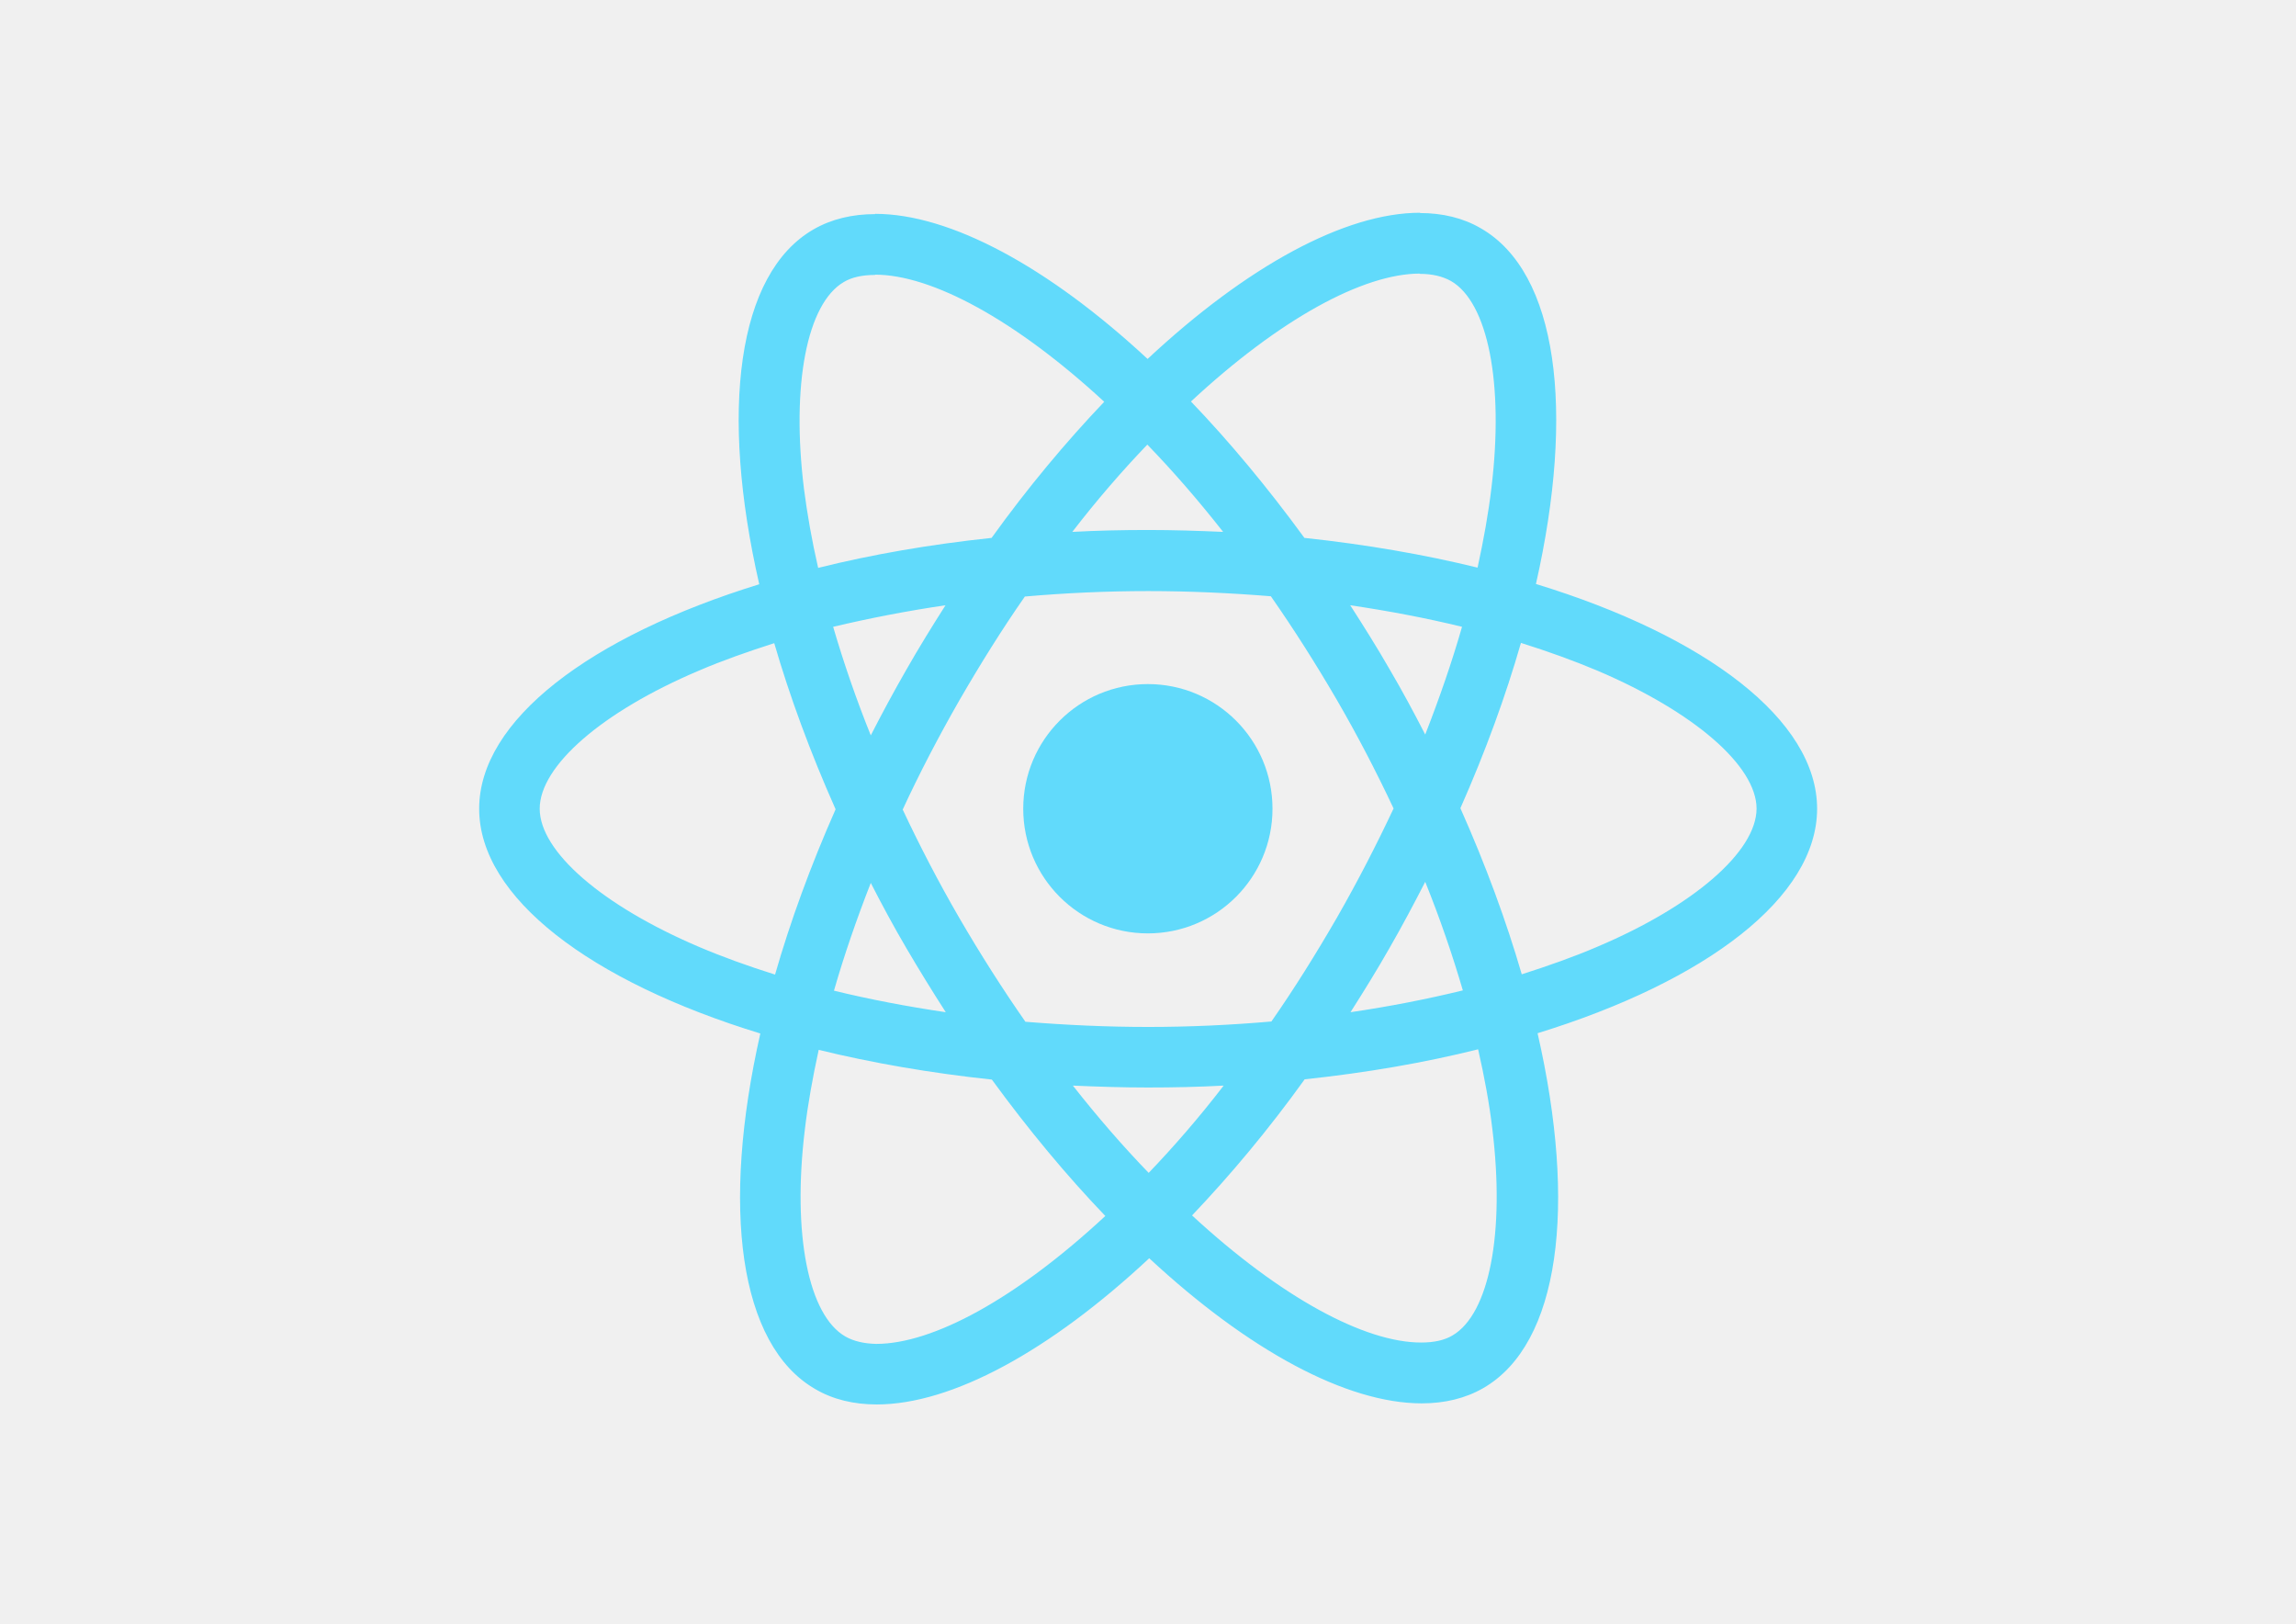
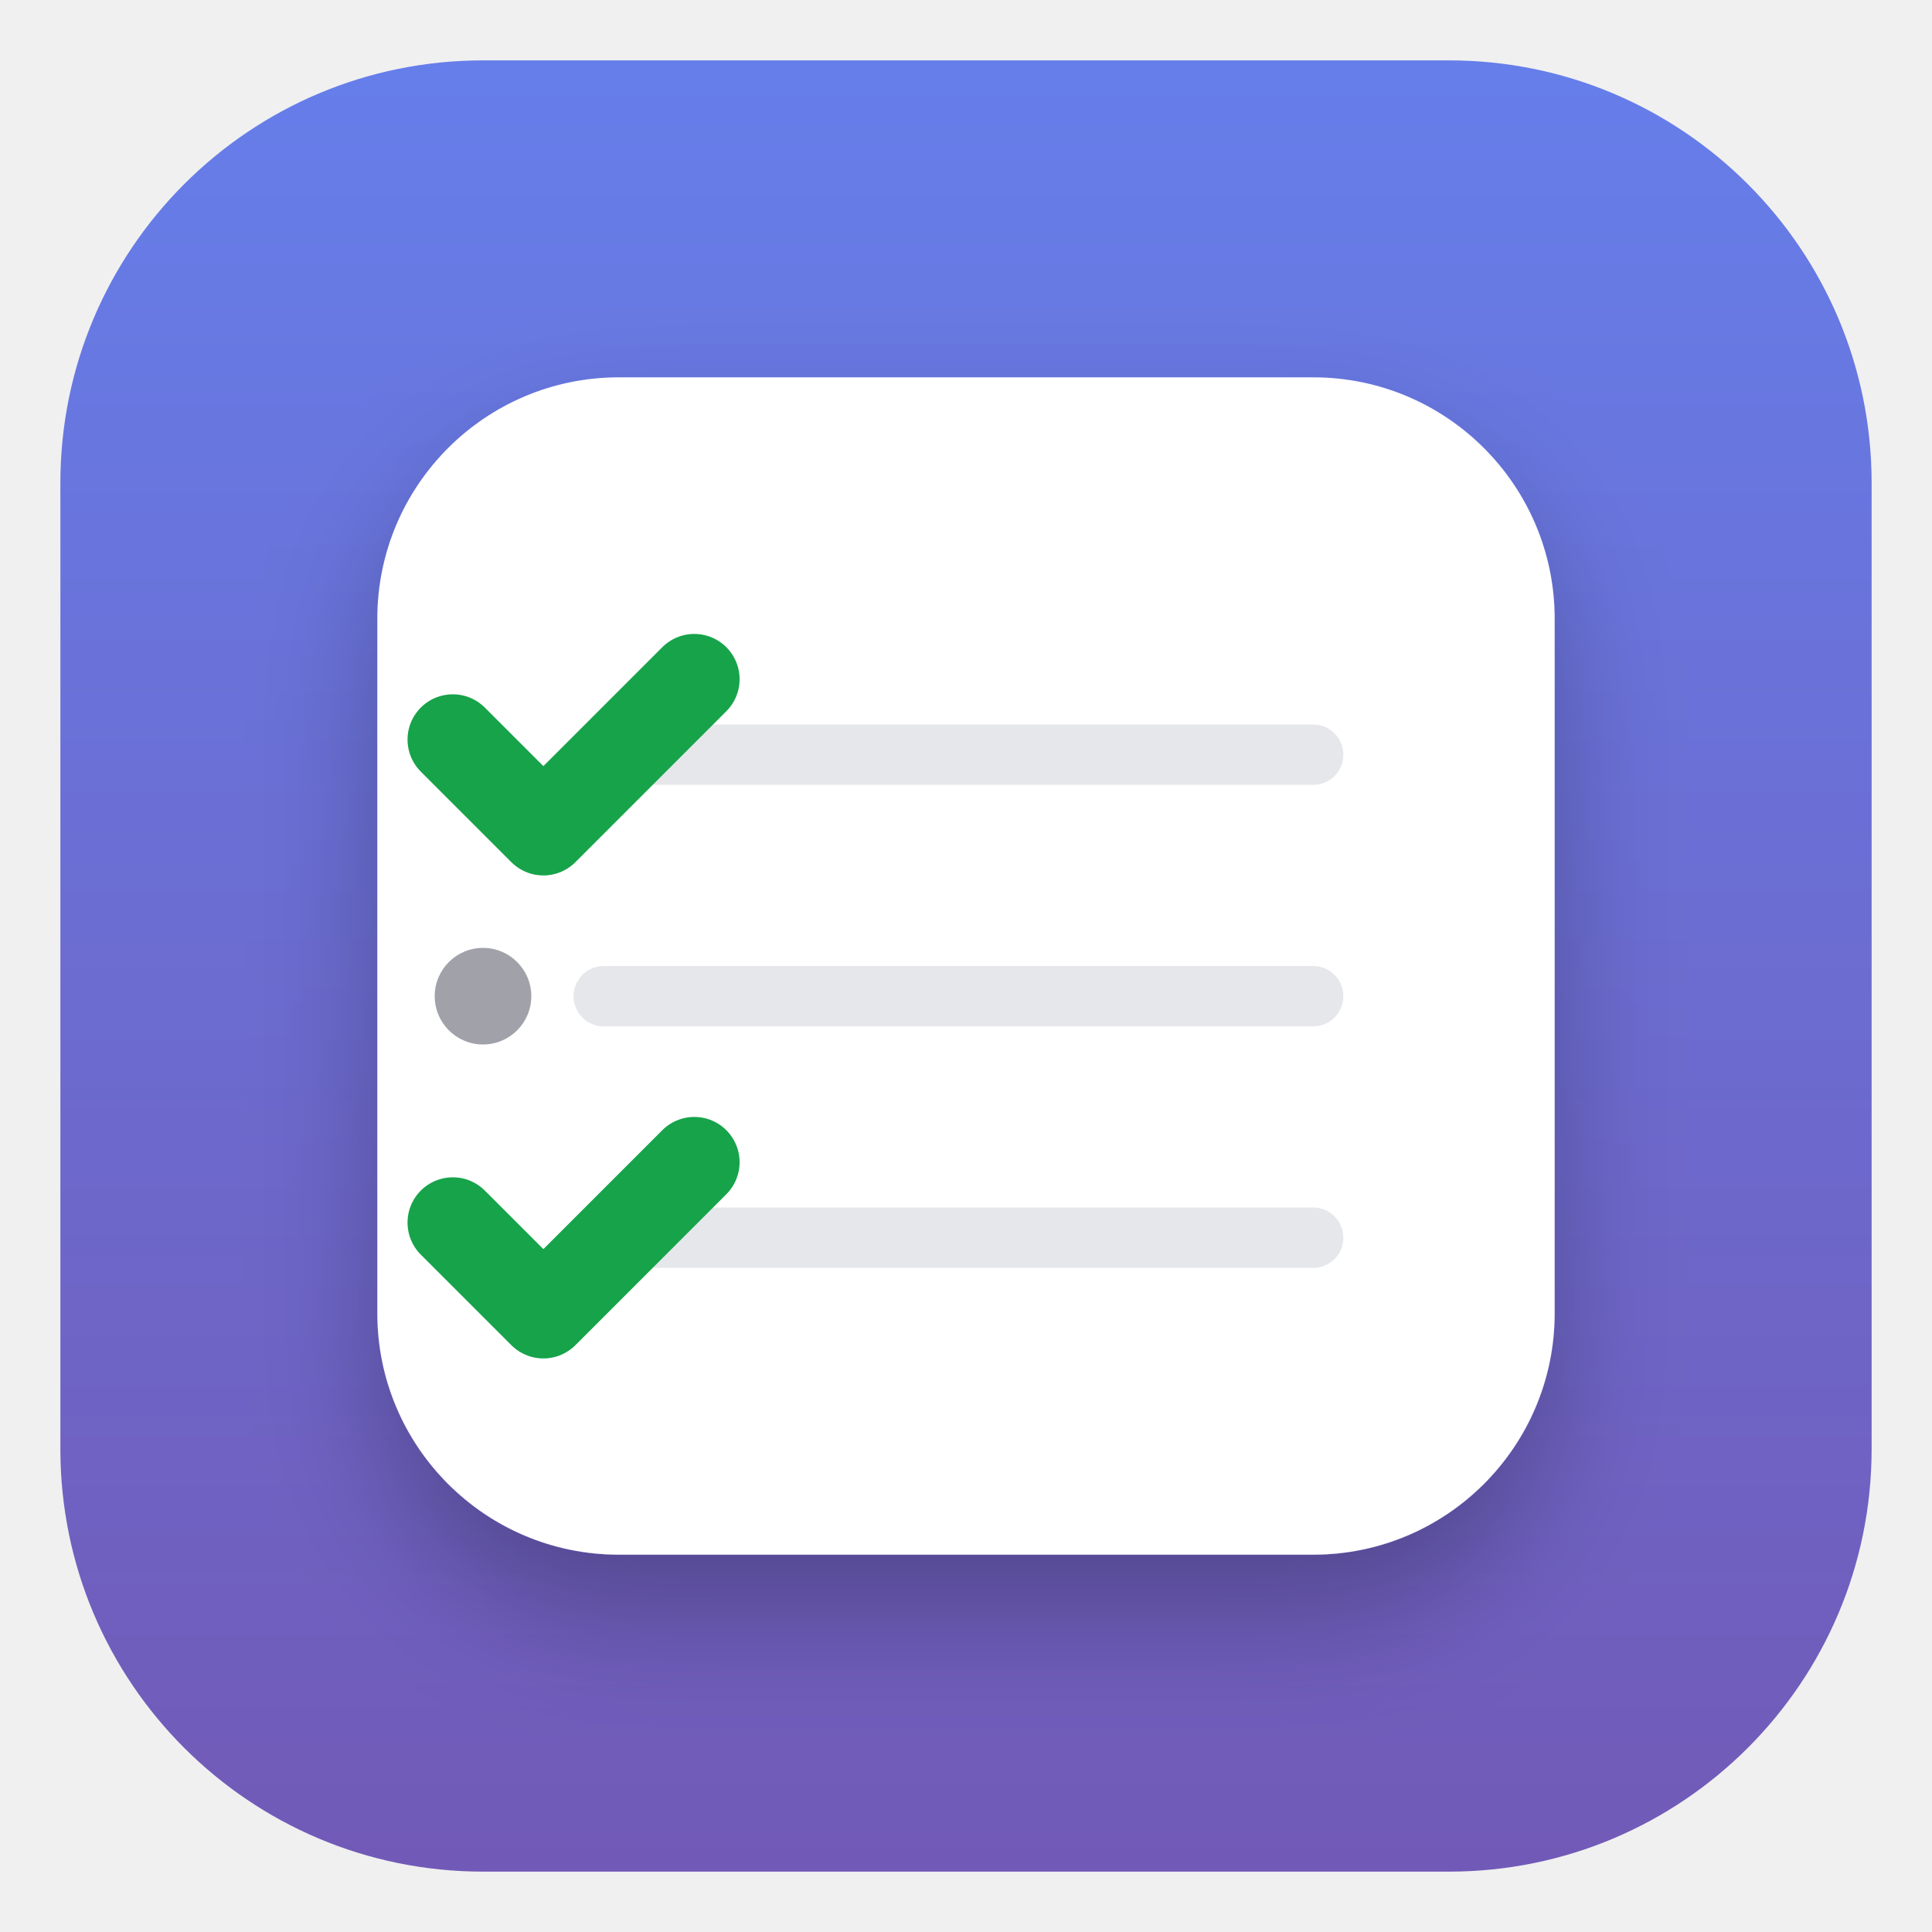
- <svg xmlns="http://www.w3.org/2000/svg" viewBox="0 0 841.9 595.3">
-   <g fill="#61DAFB">
-     <path d="M666.3 296.5c0-32.5-40.7-63.3-103.1-82.4 14.4-63.6 8-114.2-20.2-130.4-6.5-3.8-14.1-5.6-22.4-5.6v22.3c4.6 0 8.3.9 11.4 2.6 13.6 7.8 19.5 37.5 14.9 75.7-1.1 9.4-2.9 19.3-5.1 29.4-19.6-4.8-41-8.5-63.5-10.9-13.5-18.5-27.5-35.3-41.6-50 32.6-30.3 63.2-46.9 84-46.9V78c-27.5 0-63.5 19.6-99.9 53.6-36.4-33.8-72.4-53.2-99.9-53.2v22.3c20.7 0 51.4 16.5 84 46.6-14 14.7-28 31.4-41.3 49.9-22.6 2.4-44 6.1-63.6 11-2.3-10-4-19.7-5.2-29-4.7-38.2 1.1-67.9 14.6-75.8 3-1.8 6.9-2.6 11.5-2.6V78.5c-8.4 0-16 1.8-22.6 5.6-28.1 16.2-34.4 66.7-19.9 130.1-62.2 19.2-102.7 49.9-102.7 82.3 0 32.5 40.7 63.3 103.1 82.4-14.4 63.6-8 114.2 20.2 130.4 6.5 3.8 14.1 5.6 22.5 5.6 27.5 0 63.5-19.6 99.9-53.6 36.4 33.8 72.4 53.2 99.9 53.2 8.4 0 16-1.8 22.6-5.6 28.1-16.2 34.4-66.7 19.9-130.1 62-19.1 102.5-49.9 102.5-82.3zm-130.2-66.7c-3.7 12.9-8.3 26.2-13.5 39.5-4.1-8-8.4-16-13.1-24-4.6-8-9.5-15.8-14.4-23.4 14.2 2.1 27.9 4.7 41 7.9zm-45.8 106.5c-7.8 13.5-15.8 26.3-24.1 38.2-14.9 1.3-30 2-45.2 2-15.1 0-30.2-.7-45-1.9-8.3-11.9-16.4-24.6-24.2-38-7.6-13.1-14.5-26.4-20.8-39.8 6.2-13.4 13.2-26.8 20.7-39.9 7.8-13.5 15.8-26.3 24.1-38.2 14.9-1.3 30-2 45.2-2 15.1 0 30.2.7 45 1.9 8.3 11.9 16.4 24.6 24.2 38 7.6 13.1 14.5 26.4 20.8 39.8-6.3 13.4-13.2 26.8-20.7 39.9zm32.3-13c5.4 13.4 10 26.8 13.8 39.8-13.1 3.2-26.9 5.9-41.2 8 4.9-7.7 9.8-15.6 14.4-23.7 4.6-8 8.9-16.1 13-24.1zM421.2 430c-9.3-9.6-18.6-20.3-27.8-32 9 .4 18.2.7 27.5.7 9.4 0 18.7-.2 27.8-.7-9 11.7-18.3 22.4-27.5 32zm-74.4-58.9c-14.2-2.1-27.9-4.7-41-7.9 3.7-12.9 8.3-26.2 13.5-39.5 4.1 8 8.4 16 13.1 24 4.7 8 9.5 15.8 14.4 23.4zM420.7 163c9.3 9.6 18.6 20.3 27.8 32-9-.4-18.2-.7-27.5-.7-9.4 0-18.7.2-27.8.7 9-11.7 18.3-22.4 27.5-32zm-74 58.9c-4.9 7.7-9.8 15.6-14.4 23.7-4.6 8-8.9 16-13 24-5.4-13.4-10-26.8-13.8-39.8 13.1-3.1 26.9-5.8 41.2-7.9zm-90.5 125.2c-35.4-15.1-58.3-34.9-58.3-50.6 0-15.7 22.9-35.6 58.3-50.6 8.6-3.7 18-7 27.7-10.1 5.7 19.6 13.2 40 22.5 60.9-9.2 20.8-16.6 41.1-22.2 60.6-9.9-3.1-19.3-6.5-28-10.2zM310 490c-13.6-7.8-19.5-37.5-14.9-75.7 1.1-9.4 2.9-19.3 5.1-29.4 19.6 4.8 41 8.5 63.5 10.9 13.5 18.5 27.5 35.3 41.6 50-32.6 30.3-63.2 46.9-84 46.9-4.5-.1-8.3-1-11.3-2.7zm237.2-76.2c4.7 38.2-1.1 67.9-14.6 75.8-3 1.8-6.9 2.6-11.5 2.6-20.7 0-51.4-16.5-84-46.6 14-14.7 28-31.4 41.3-49.9 22.6-2.4 44-6.1 63.6-11 2.3 10.1 4.1 19.8 5.2 29.1zm38.5-66.7c-8.6 3.7-18 7-27.7 10.1-5.7-19.6-13.2-40-22.5-60.9 9.2-20.8 16.6-41.1 22.2-60.6 9.9 3.1 19.3 6.5 28.1 10.2 35.4 15.1 58.3 34.9 58.3 50.6-.1 15.7-23 35.6-58.4 50.6zM320.8 78.4z" />
-     <circle cx="420.9" cy="296.5" r="45.7" />
-     <path d="M520.5 78.1z" />
+ <svg xmlns="http://www.w3.org/2000/svg" viewBox="0 0 64 64" width="256" height="256" role="img" aria-label="TodoApp icon">
+   <defs>
+     <linearGradient id="grad" x1="0" y1="0" x2="1" y2="1" gradientTransform="rotate(45)">
+       <stop offset="0%" stop-color="#667eea" />
+       <stop offset="100%" stop-color="#764ba2" />
+     </linearGradient>
+     <filter id="softShadow" x="-20%" y="-20%" width="140%" height="140%">
+       <feDropShadow dx="0" dy="2" stdDeviation="2" flood-opacity="0.25" />
+     </filter>
+   </defs>
+   <rect x="2" y="2" width="60" height="60" rx="14" fill="url(#grad)" />
+   <g filter="url(#softShadow)">
+     <rect x="12.5" y="12.5" width="39" height="39" rx="8" fill="#ffffff" />
+   </g>
+   <g stroke="#e5e7eb" stroke-width="2" stroke-linecap="round">
+     <line x1="20" y1="25" x2="43.5" y2="25" />
+     <line x1="20" y1="33" x2="43.5" y2="33" />
+     <line x1="20" y1="41" x2="43.5" y2="41" />
+   </g>
+   <g fill="none" stroke="#16a34a" stroke-linecap="round" stroke-linejoin="round" stroke-width="3">
+     <path d="M15 24.5 l3 3 l5 -5" />
+     <path d="M15 40.5 l3 3 l5 -5" />
+   </g>
+   <g fill="#a1a1aa">
+     <circle cx="16" cy="33" r="1.6" />
  </g>
</svg>
